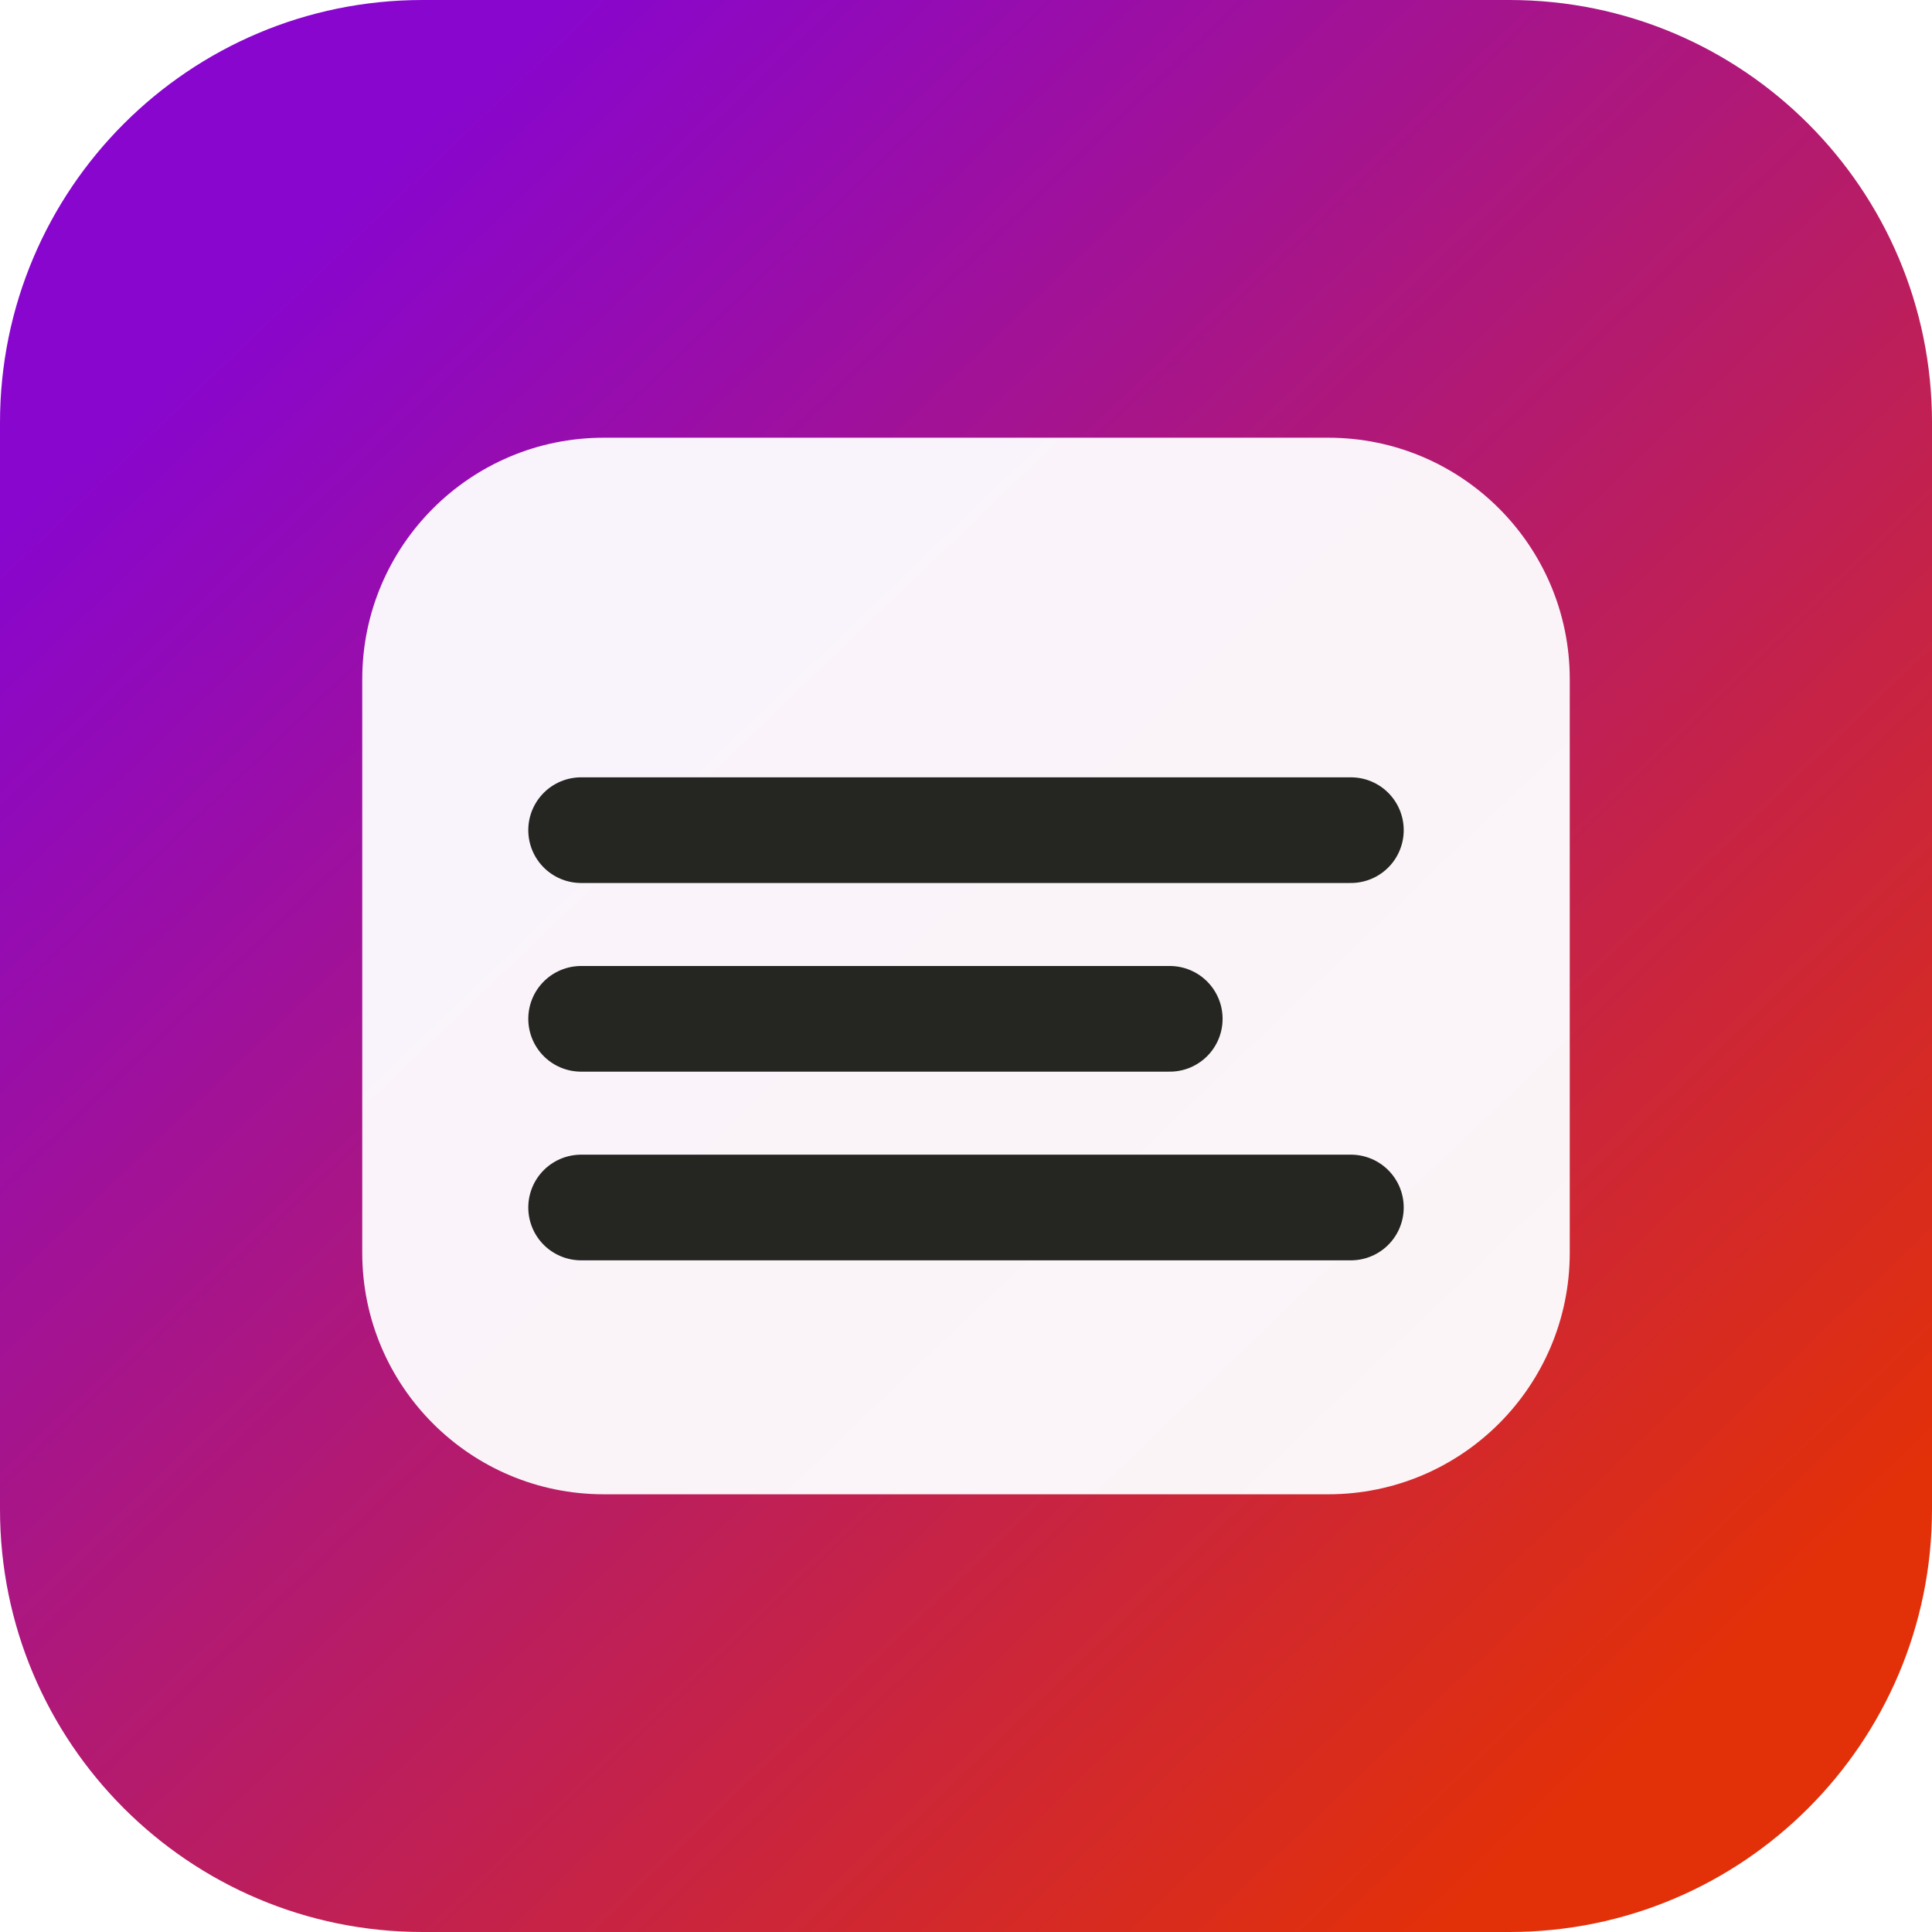
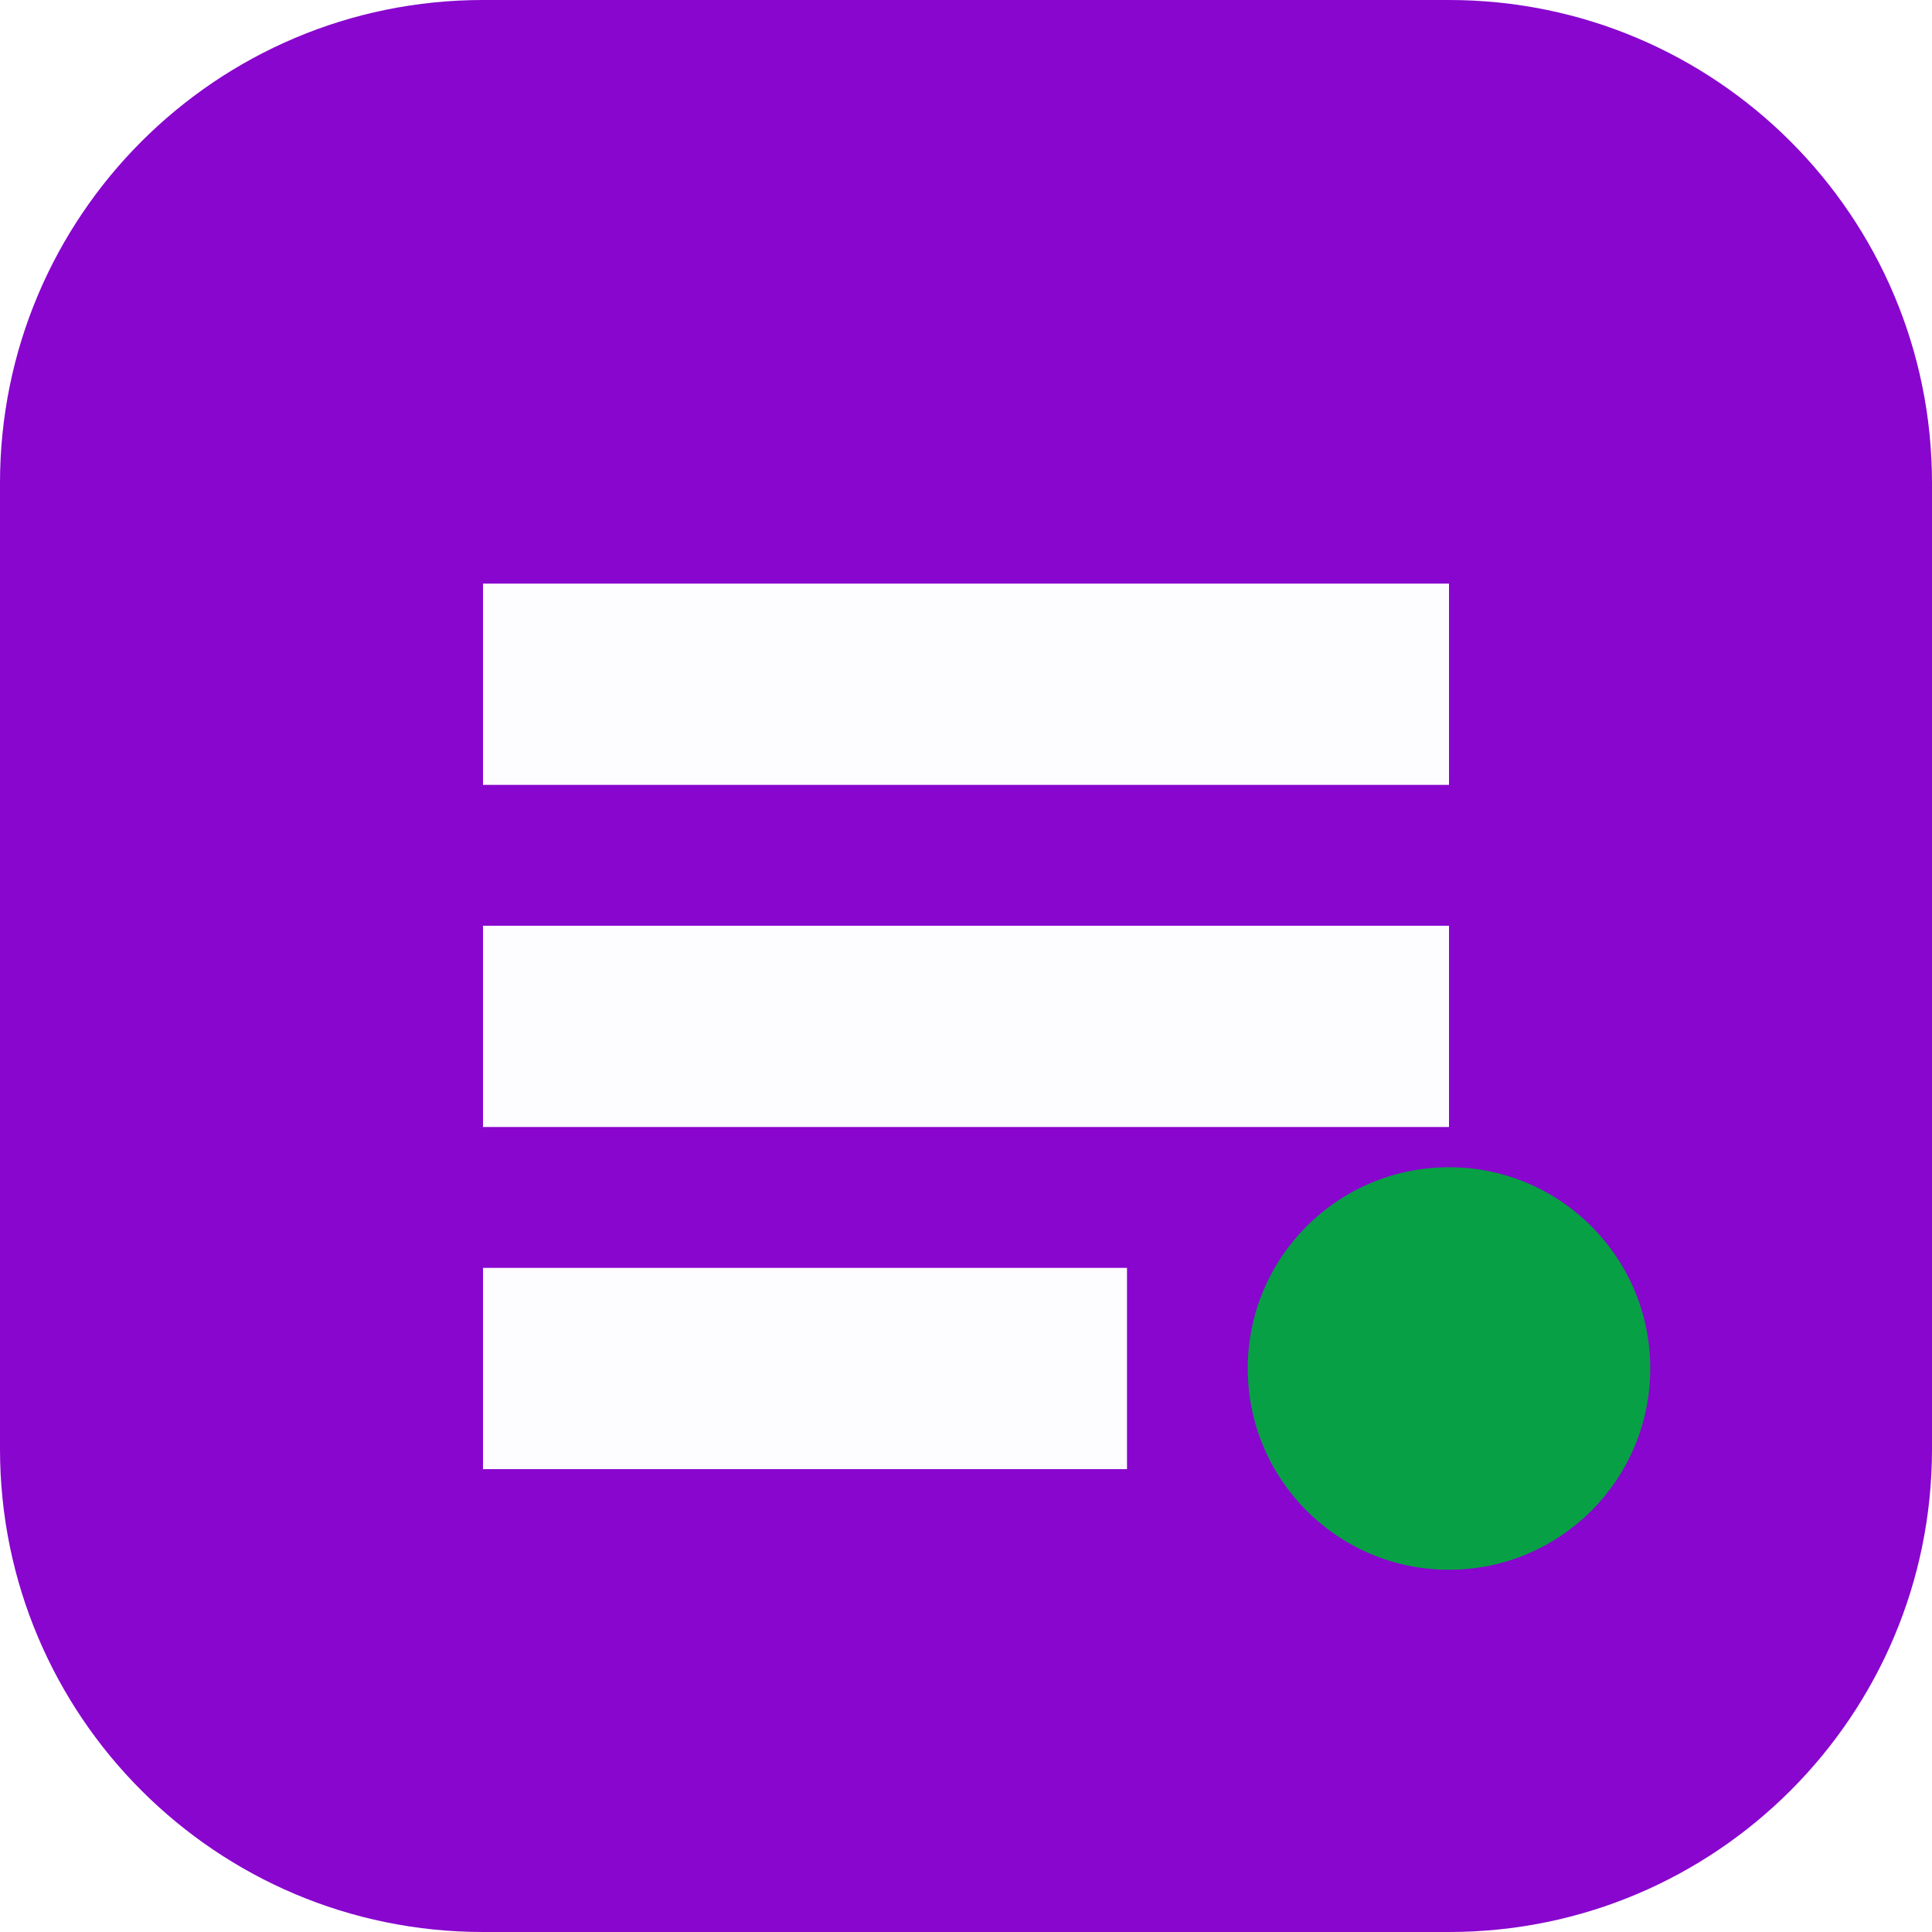
- <svg xmlns="http://www.w3.org/2000/svg" width="512" height="512" viewBox="0 0 512 512">
-   <defs>
-     <linearGradient id="g" x1="80" y1="64" x2="448" y2="448" gradientUnits="userSpaceOnUse">
-       <stop stop-color="#8806CE" />
-       <stop offset="1" stop-color="#E23009" />
-     </linearGradient>
-   </defs>
-   <rect width="512" height="512" rx="112" fill="url(#g)" />
-   <rect x="96" y="116" width="320" height="280" rx="64" fill="#FDFDFF" opacity=".96" />
-   <path d="M154 220h204M154 270h156M154 320h204" stroke="#12130F" stroke-width="28" stroke-linecap="round" opacity=".92" />
+ <svg xmlns="http://www.w3.org/2000/svg" viewBox="0 0 192 192">
+   <rect width="192" height="192" rx="48" fill="#8806CE" />
+   <path d="M48 58h96v20H48zm0 34h96v20H48zm0 34h64v20H48z" fill="#FDFDFF" />
+   <circle cx="144" cy="136" r="20" fill="#08A045" />
</svg>
